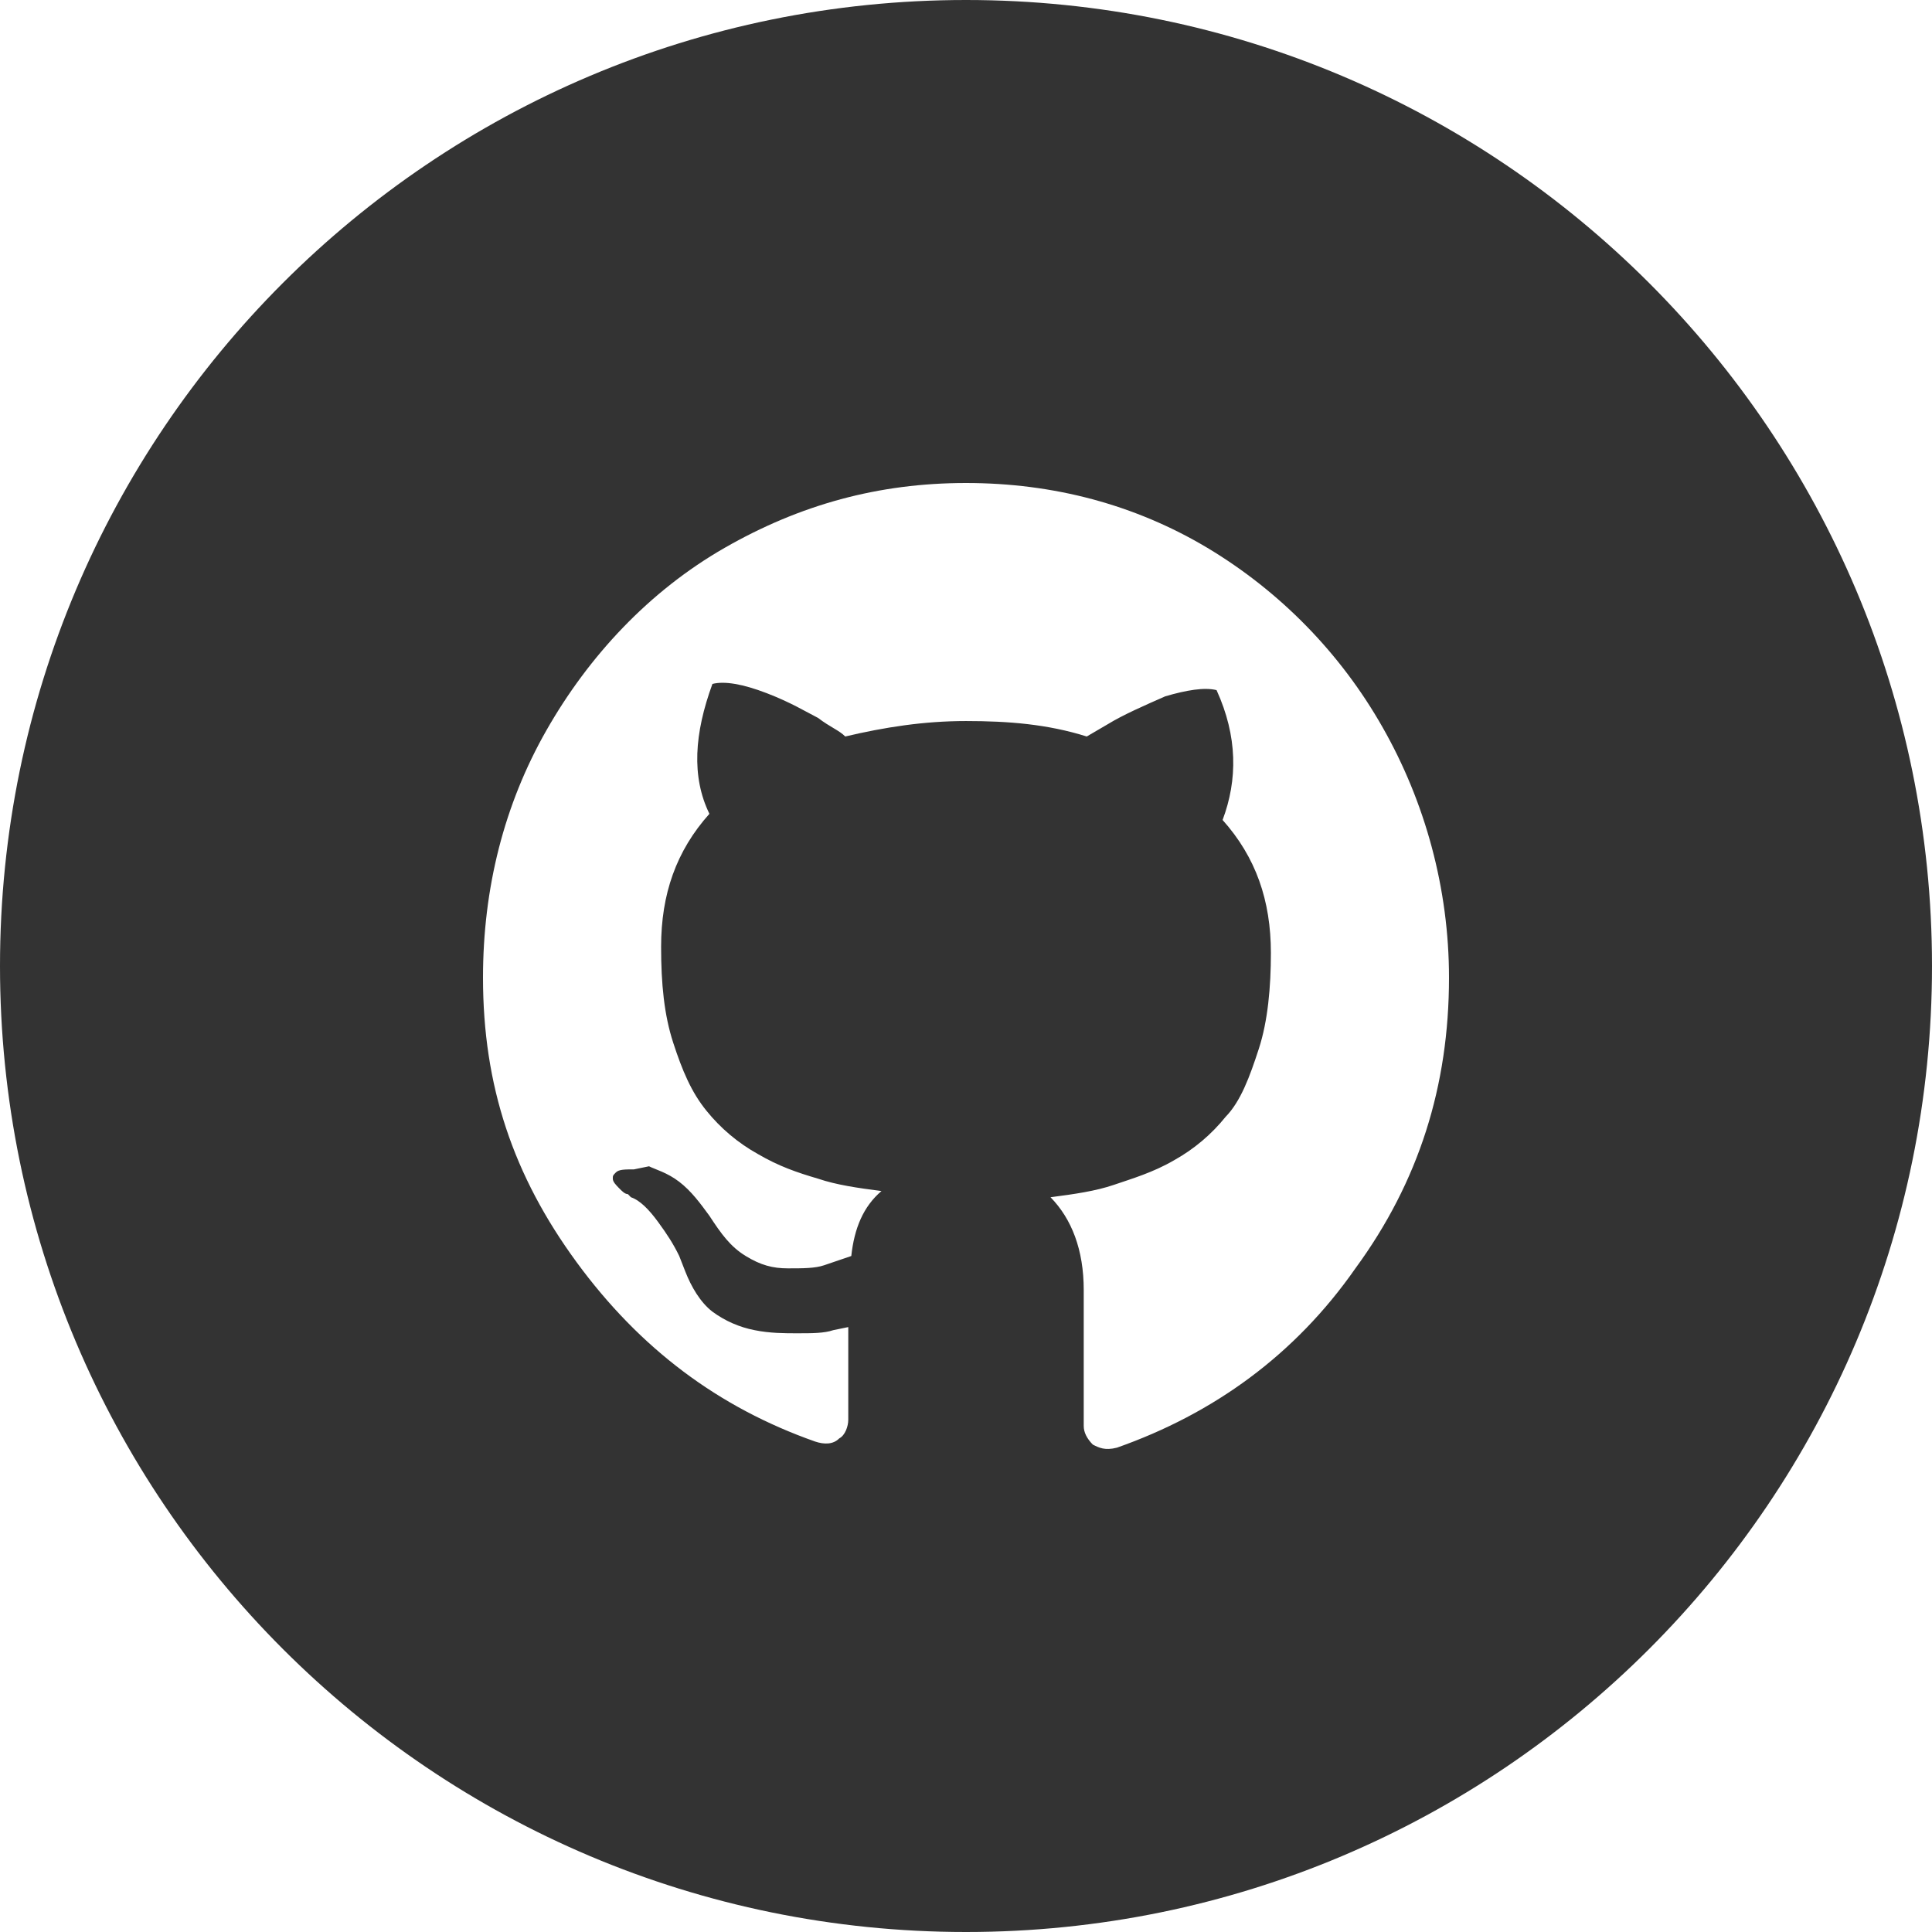
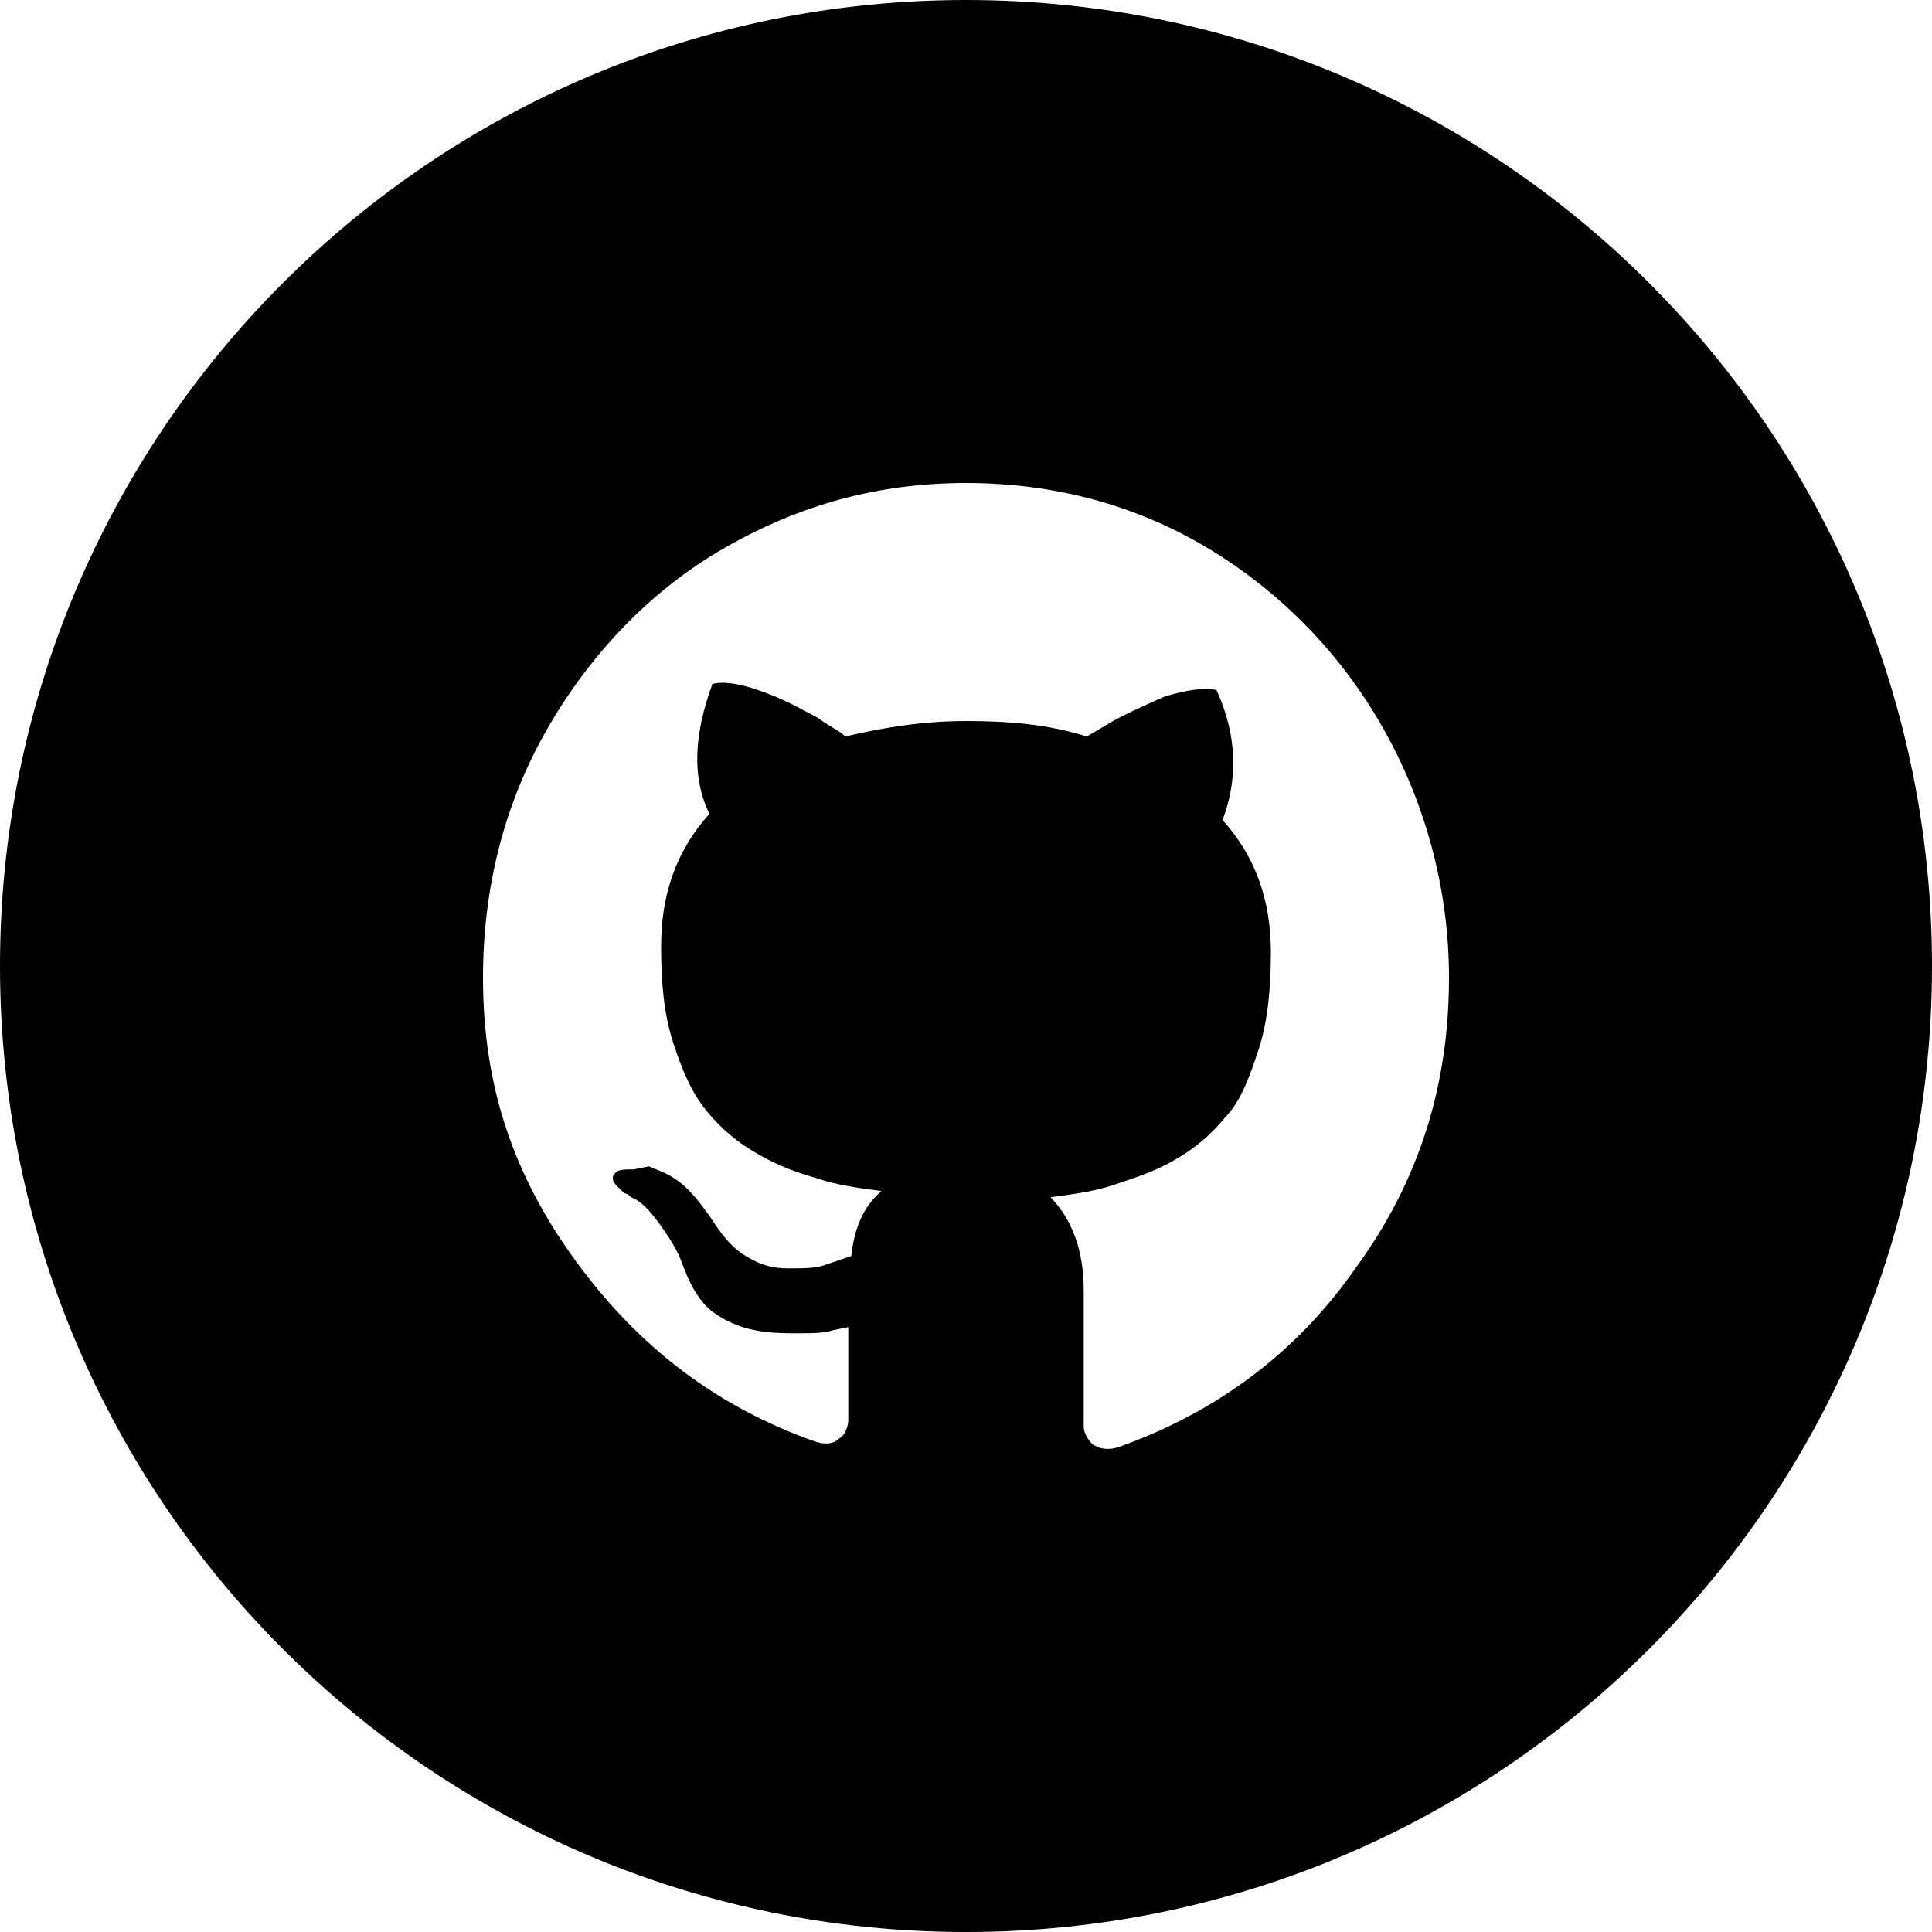
- <svg xmlns="http://www.w3.org/2000/svg" height="48" viewBox="0 0 48 48" width="48">
-   <path d="m24 48c-13.255 0-24-10.745-24-24s10.745-24 24-24 24 10.745 24 24-10.745 24-24 24zm12-23.709c0-2.227-.6-4.378-1.65-6.222a12.243 12.243 0 0 0 -4.35-4.456c-1.8-1.075-3.825-1.613-6-1.613s-4.125.538-6 1.613c-1.875 1.076-3.375 2.689-4.425 4.533-1.05 1.843-1.575 3.918-1.575 6.144 0 2.69.75 4.917 2.325 7.068 1.575 2.15 3.525 3.61 5.925 4.456.225.076.45.076.6-.077.15-.077.225-.308.225-.461v-.845-1.46l-.375.077c-.225.077-.525.077-.9.077-.3 0-.675 0-1.05-.077a2.598 2.598 0 0 1 -1.05-.46c-.3-.231-.525-.616-.675-1l-.15-.384c-.15-.307-.3-.537-.525-.845-.225-.307-.45-.538-.675-.614l-.075-.077c-.075 0-.15-.077-.225-.154s-.15-.153-.15-.23 0-.077.075-.154.225-.077.45-.077l.375-.077c.15.077.45.154.75.385.3.23.525.537.75.845.3.46.525.768.9.998s.675.308 1.05.308.675 0 .9-.077l.675-.23c.075-.692.3-1.23.75-1.614-.6-.077-1.125-.154-1.575-.307-.525-.154-.975-.308-1.5-.615a4.37 4.37 0 0 1 -1.275-1.075c-.375-.461-.6-.999-.825-1.69-.225-.692-.3-1.46-.3-2.382 0-1.306.375-2.381 1.2-3.303-.45-.922-.375-1.997.075-3.227.3-.076.75 0 1.35.23.6.231.975.462 1.275.615.3.23.525.308.675.461.975-.23 1.95-.384 3-.384s2.025.077 3 .384l.525-.307c.375-.23.9-.46 1.425-.691.525-.154.975-.23 1.275-.154.525 1.152.525 2.228.15 3.226.825.922 1.2 1.998 1.2 3.304 0 .845-.075 1.69-.3 2.381-.225.692-.45 1.306-.825 1.69a4.37 4.37 0 0 1 -1.275 1.076c-.525.307-1.05.46-1.5.614s-.975.23-1.575.308c.525.537.825 1.306.825 2.304v3.38c0 .154.075.308.225.461.15.077.3.154.6.077 2.4-.845 4.425-2.304 5.925-4.455 1.575-2.15 2.325-4.532 2.325-7.222z" fill="#333" fill-rule="evenodd" />
+ <svg xmlns="http://www.w3.org/2000/svg" height="48" width="48">
+   <path d="M24 48C10.745 48 0 37.255 0 24S10.745 0 24 0s24 10.745 24 24-10.745 24-24 24zm12-23.709c0-2.227-.6-4.378-1.65-6.222A12.243 12.243 0 0 0 30 13.613C28.2 12.538 26.175 12 24 12s-4.125.538-6 1.613c-1.875 1.076-3.375 2.689-4.425 4.533C12.525 19.989 12 22.064 12 24.29c0 2.69.75 4.917 2.325 7.068 1.575 2.15 3.525 3.61 5.925 4.456.225.076.45.076.6-.077.15-.077.225-.308.225-.461V32.971l-.375.077c-.225.077-.525.077-.9.077-.3 0-.675 0-1.05-.077a2.598 2.598 0 0 1-1.05-.46c-.3-.231-.525-.616-.675-1l-.15-.384c-.15-.307-.3-.537-.525-.845-.225-.307-.45-.538-.675-.614l-.075-.077c-.075 0-.15-.077-.225-.154s-.15-.153-.15-.23 0-.077.075-.154.225-.077.45-.077l.375-.077c.15.077.45.154.75.385.3.23.525.537.75.845.3.46.525.768.9.998s.675.308 1.05.308.675 0 .9-.077l.675-.23c.075-.692.3-1.23.75-1.614-.6-.077-1.125-.154-1.575-.307-.525-.154-.975-.308-1.5-.615a4.37 4.37 0 0 1-1.275-1.075c-.375-.461-.6-.999-.825-1.69-.225-.692-.3-1.46-.3-2.382 0-1.306.375-2.381 1.2-3.303-.45-.922-.375-1.997.075-3.227.3-.076.75 0 1.35.23.6.231.975.462 1.275.615.3.23.525.308.675.461.975-.23 1.95-.384 3-.384s2.025.077 3 .384l.525-.307c.375-.23.9-.46 1.425-.691.525-.154.975-.23 1.275-.154.525 1.152.525 2.228.15 3.226.825.922 1.2 1.998 1.2 3.304 0 .845-.075 1.69-.3 2.381-.225.692-.45 1.306-.825 1.69a4.37 4.37 0 0 1-1.275 1.076c-.525.307-1.05.46-1.5.614s-.975.23-1.575.308c.525.537.825 1.306.825 2.304v3.38c0 .154.075.308.225.461.15.077.3.154.6.077 2.4-.845 4.425-2.304 5.925-4.455C35.25 29.362 36 26.98 36 24.29z" fill-rule="evenodd" />
</svg>
